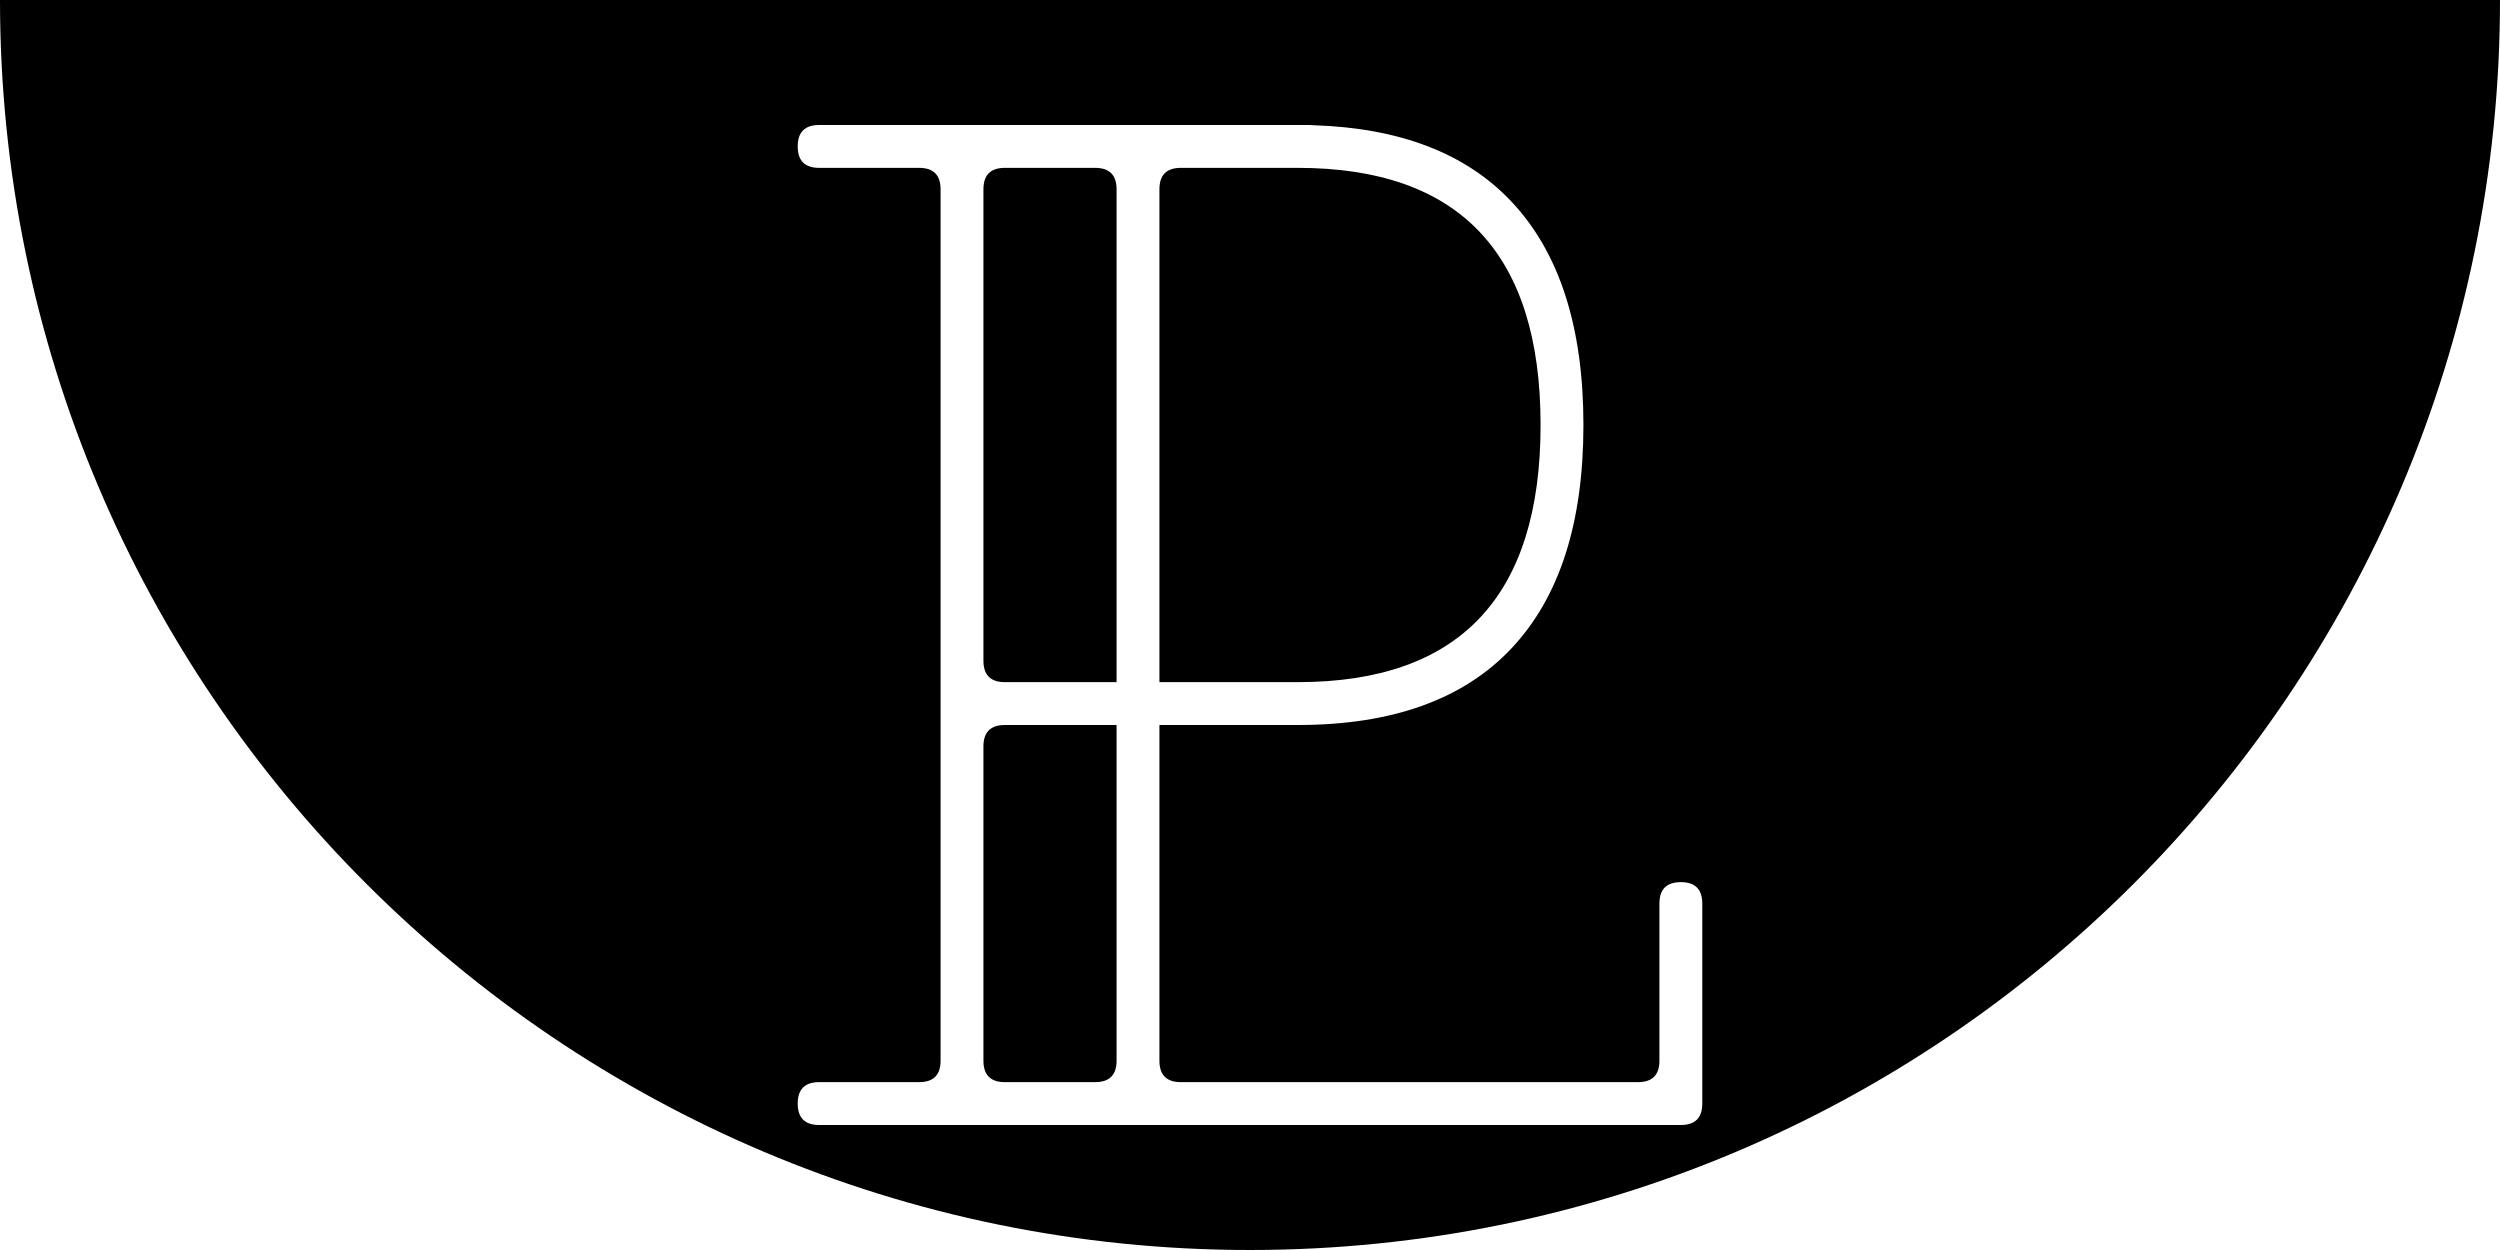
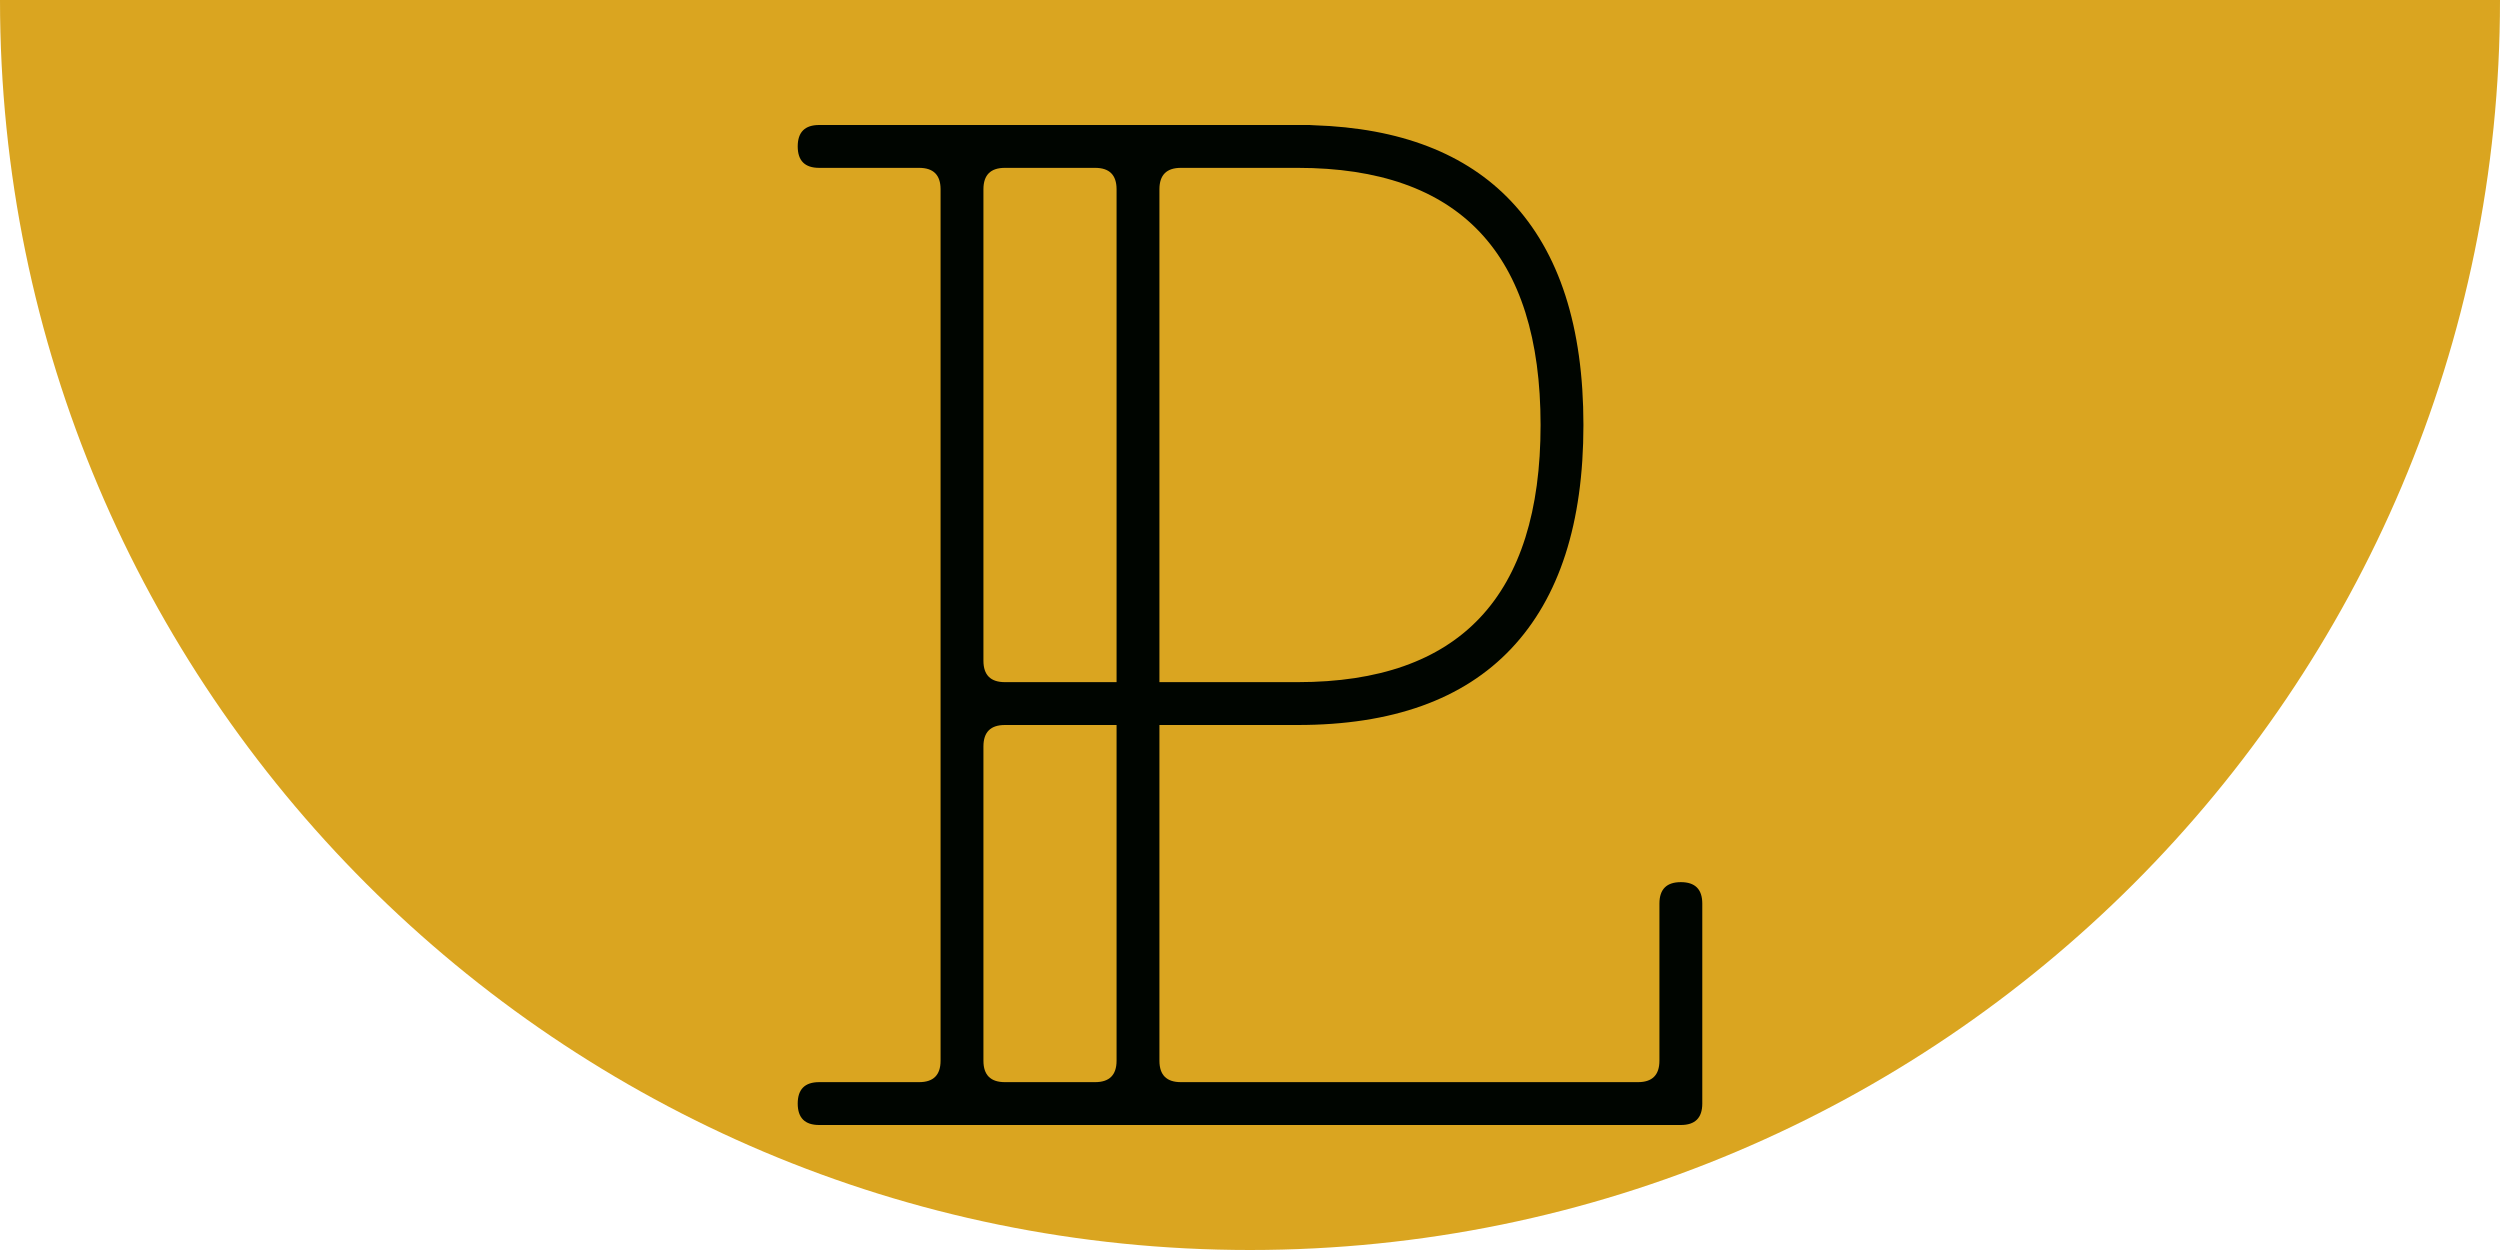
<svg xmlns="http://www.w3.org/2000/svg" style="isolation:isolate" viewBox="0 0 500 250" width="500" height="250">
  <defs>
-     <clipPath id="_clipPath_guBfAnApJ5RcDUhm847h0sNR2ExcDOAN">
+     <clipPath id="_clipPath_rQzNyn0gMI3kPEVSXVhWyRJwZsQBOfLg">
      <rect width="500" height="250" />
    </clipPath>
  </defs>
-   <g clip-path="url(#_clipPath_guBfAnApJ5RcDUhm847h0sNR2ExcDOAN)">
-     <path d=" M 0 0 C 0 137.979 112.021 250 250 250 C 387.979 250 500 137.979 500 0 L 0 0 Z " fill="rgb(0,0,0)" />
-     <path d=" M 231.885 145 L 259.544 145 L 259.544 145 Q 287.83 145 302.258 129.714 Q 316.686 114.428 316.686 85 Q 316.686 55.572 302.258 40.286 Q 288.664 25.884 262.771 25.051 Q 262.353 25 261.885 25 L 259.544 25 L 199.028 25 L 163.83 25 Q 159.543 25 159.543 29.286 Q 159.543 33.572 163.83 33.572 L 183.83 33.572 Q 188.115 33.572 188.115 37.857 L 188.115 212.143 Q 188.115 216.428 183.83 216.428 L 163.83 216.428 Q 159.543 216.428 159.543 220.714 Q 159.543 225 163.83 225 L 199.028 225 L 223.829 225 L 336.171 225 Q 340.457 225 340.457 220.714 L 340.457 180.714 Q 340.457 176.428 336.171 176.428 Q 331.885 176.428 331.885 180.714 L 331.885 212.143 Q 331.885 216.428 327.599 216.428 L 236.171 216.428 Q 231.885 216.428 231.885 212.143 L 231.885 145 Z  M 223.314 145 L 200.972 145 Q 196.686 145 196.686 149.286 L 196.686 212.143 Q 196.686 216.428 200.972 216.428 L 219.028 216.428 Q 223.314 216.428 223.314 212.143 L 223.314 145 Z  M 223.314 136.428 L 200.972 136.428 L 200.972 136.428 Q 196.686 136.428 196.686 132.143 L 196.686 37.857 Q 196.686 33.572 200.972 33.572 L 219.028 33.572 Q 223.314 33.572 223.314 37.857 L 223.314 136.428 Z  M 231.885 136.428 L 259.544 136.428 Q 308.115 136.428 308.115 85 Q 308.115 33.572 259.544 33.572 L 236.171 33.572 Q 231.885 33.572 231.885 37.857 L 231.885 136.428 Z " fill-rule="evenodd" fill="rgb(255,255,255)" />
+   <g clip-path="url(#_clipPath_rQzNyn0gMI3kPEVSXVhWyRJwZsQBOfLg)">
+     <clipPath id="_clipPath_qzqtJCalTrCvhHZFLidBIazXUxG4H1nF">
+       <rect x="0" y="0" width="500" height="250" transform="matrix(1,0,0,1,0,0)" fill="rgb(255,255,255)" />
+     </clipPath>
+     <g clip-path="url(#_clipPath_qzqtJCalTrCvhHZFLidBIazXUxG4H1nF)">
+       <g id="Group">
+         <path d=" M 0 0 C 0 137.979 112.021 250 250 250 C 387.979 250 500 137.979 500 0 L 0 0 L 0 0 Z " fill="rgb(218,165,32)" />
+         <path d=" M 231.885 145 L 259.544 145 L 259.544 145 Q 287.83 145 302.258 129.714 Q 316.686 114.428 316.686 85 Q 316.686 55.572 302.258 40.286 Q 288.664 25.884 262.771 25.051 Q 262.353 25 261.885 25 L 259.544 25 L 199.028 25 L 163.83 25 Q 159.543 25 159.543 29.286 Q 159.543 33.572 163.83 33.572 L 183.83 33.572 Q 188.115 33.572 188.115 37.857 L 188.115 212.143 Q 188.115 216.428 183.83 216.428 L 163.83 216.428 Q 159.543 216.428 159.543 220.714 Q 159.543 225 163.83 225 L 199.028 225 L 223.829 225 L 336.171 225 Q 340.457 225 340.457 220.714 L 340.457 180.714 Q 340.457 176.428 336.171 176.428 Q 331.885 176.428 331.885 180.714 L 331.885 212.143 Q 331.885 216.428 327.599 216.428 L 236.171 216.428 Q 231.885 216.428 231.885 212.143 L 231.885 145 L 231.885 145 Z  M 223.314 145 L 200.972 145 Q 196.686 145 196.686 149.286 L 196.686 212.143 Q 196.686 216.428 200.972 216.428 L 219.028 216.428 Q 223.314 216.428 223.314 212.143 L 223.314 145 L 223.314 145 Z  M 223.314 136.428 L 200.972 136.428 L 200.972 136.428 Q 196.686 136.428 196.686 132.143 L 196.686 37.857 Q 196.686 33.572 200.972 33.572 L 219.028 33.572 Q 223.314 33.572 223.314 37.857 L 223.314 136.428 L 223.314 136.428 Z  M 231.885 136.428 L 259.544 136.428 Q 308.115 136.428 308.115 85 Q 308.115 33.572 259.544 33.572 L 236.171 33.572 Q 231.885 33.572 231.885 37.857 L 231.885 136.428 L 231.885 136.428 Z " fill-rule="evenodd" fill="rgb(0,5,0)" />
+       </g>
+     </g>
  </g>
</svg>
